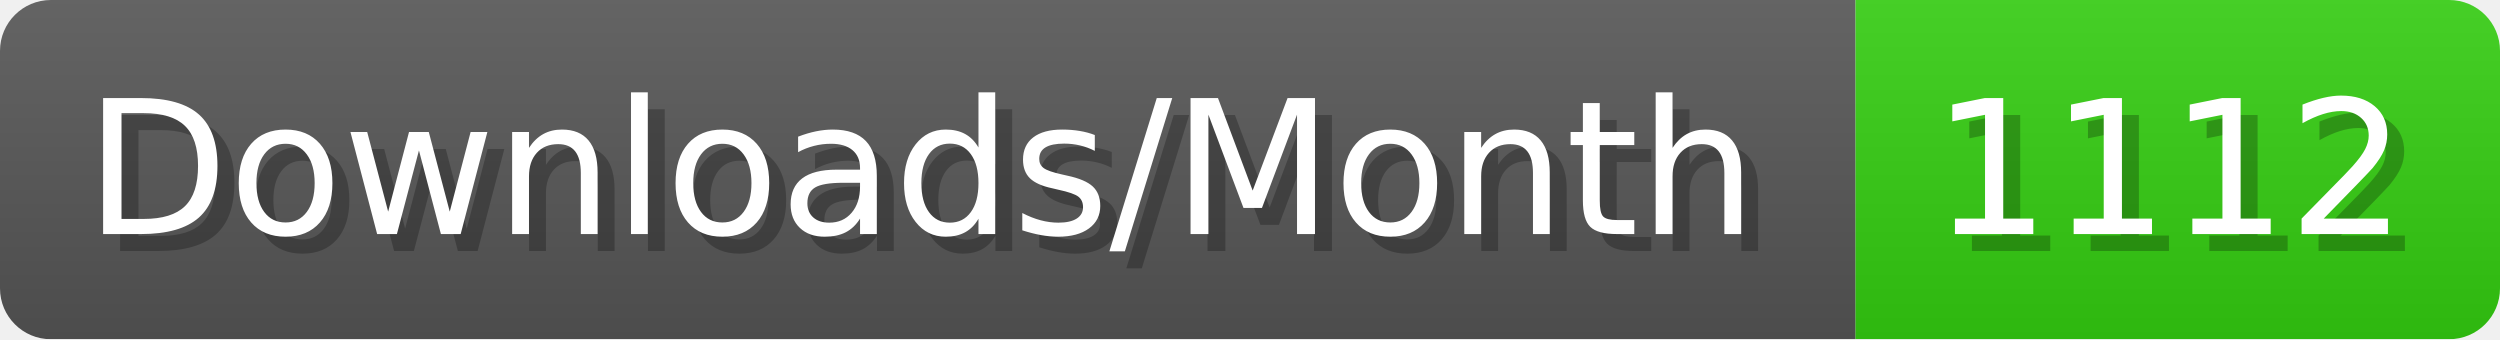
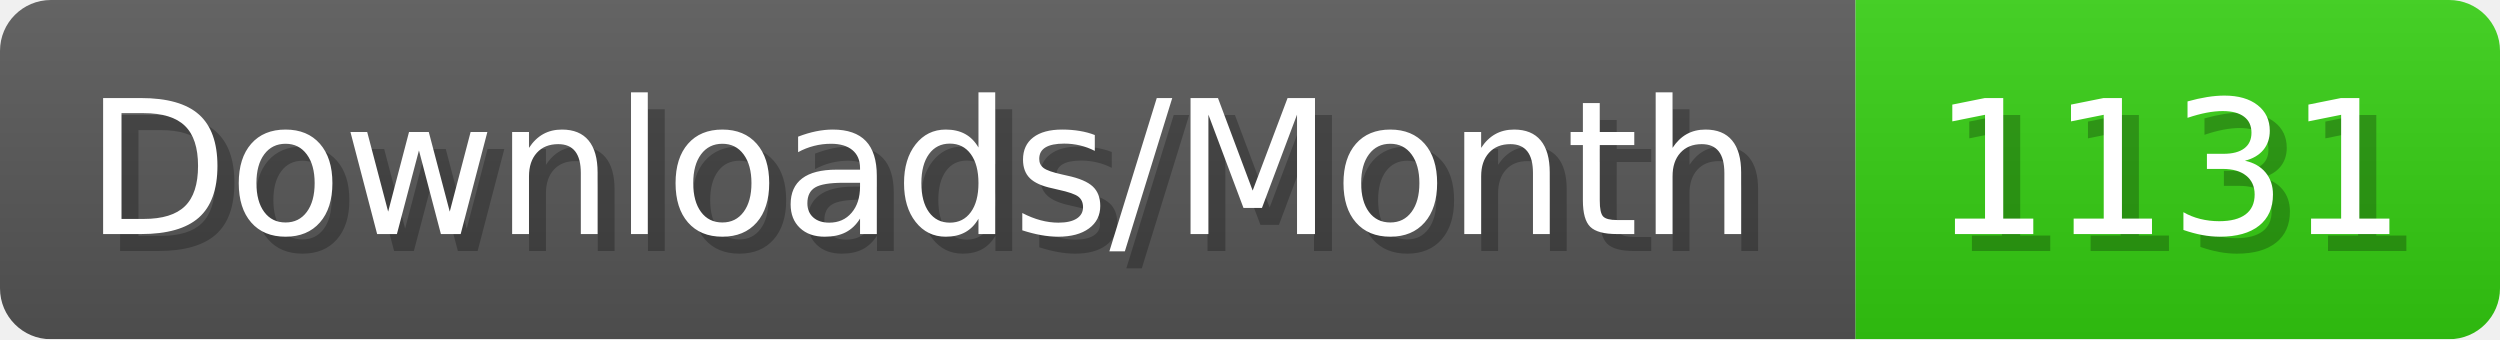
- <svg xmlns="http://www.w3.org/2000/svg" width="147.4" height="20" viewBox="0 0 1474 200" role="img" aria-label="Downloads/Month: 1112">
+ <svg xmlns="http://www.w3.org/2000/svg" width="147.4" height="20" viewBox="0 0 1474 200" role="img" aria-label="Downloads/Month: 1131">
  <linearGradient id="YlXUI" x2="0" y2="100%">
    <stop offset="0" stop-opacity=".1" stop-color="#EEE" />
    <stop offset="1" stop-opacity=".1" />
  </linearGradient>
  <mask id="JHhop">
    <rect width="1474" height="200" rx="30" fill="#FFF" />
  </mask>
  <g mask="url(#JHhop)">
    <rect width="1094" height="200" fill="#555" />
    <rect width="380" height="200" fill="#3C1" x="1094" />
    <rect width="1474" height="200" fill="url(#YlXUI)" />
  </g>
  <g aria-hidden="true" fill="#fff" text-anchor="start" font-family="Verdana,DejaVu Sans,sans-serif" font-size="110">
    <text x="60" y="148" textLength="994" fill="#000" opacity="0.25">Downloads/Month</text>
    <text x="50" y="138" textLength="994">Downloads/Month</text>
-     <text x="1149" y="148" textLength="280" fill="#000" opacity="0.25">1112</text>
-     <text x="1139" y="138" textLength="280">1112</text>
+     <text x="1149" y="148" textLength="280" fill="#000" opacity="0.25">1131</text>
+     <text x="1139" y="138" textLength="280">1131</text>
  </g>
</svg>
